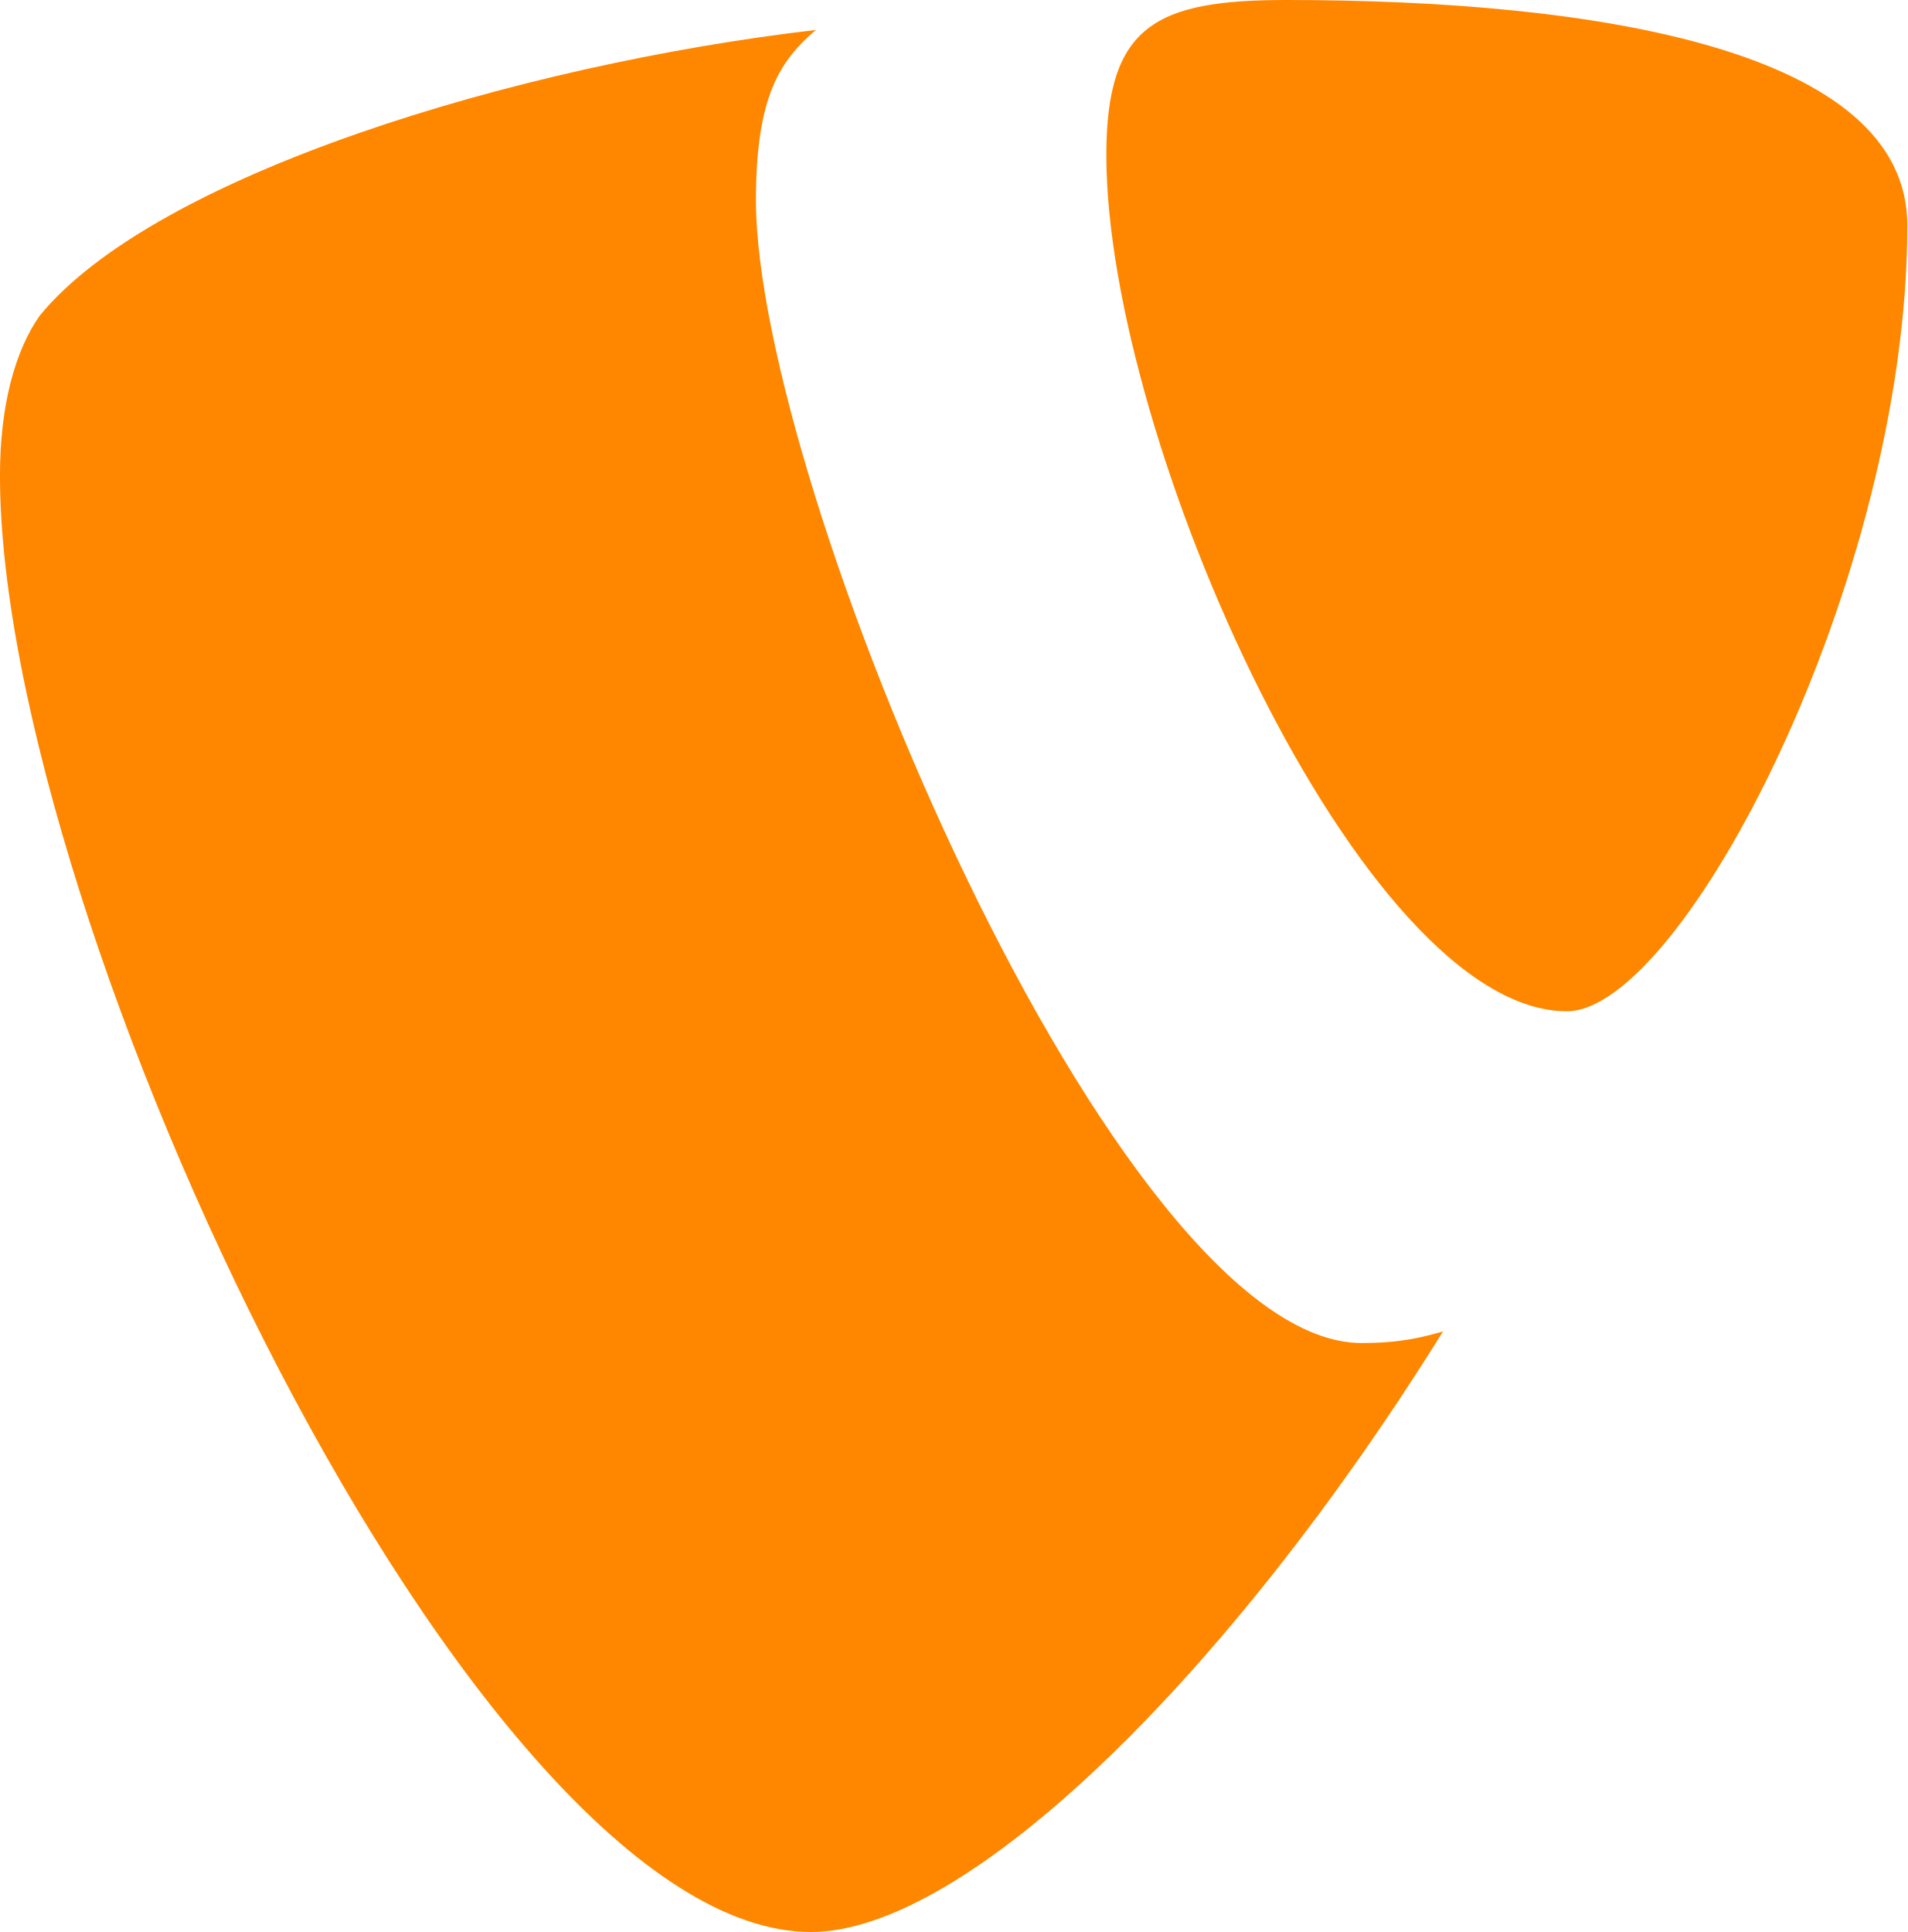
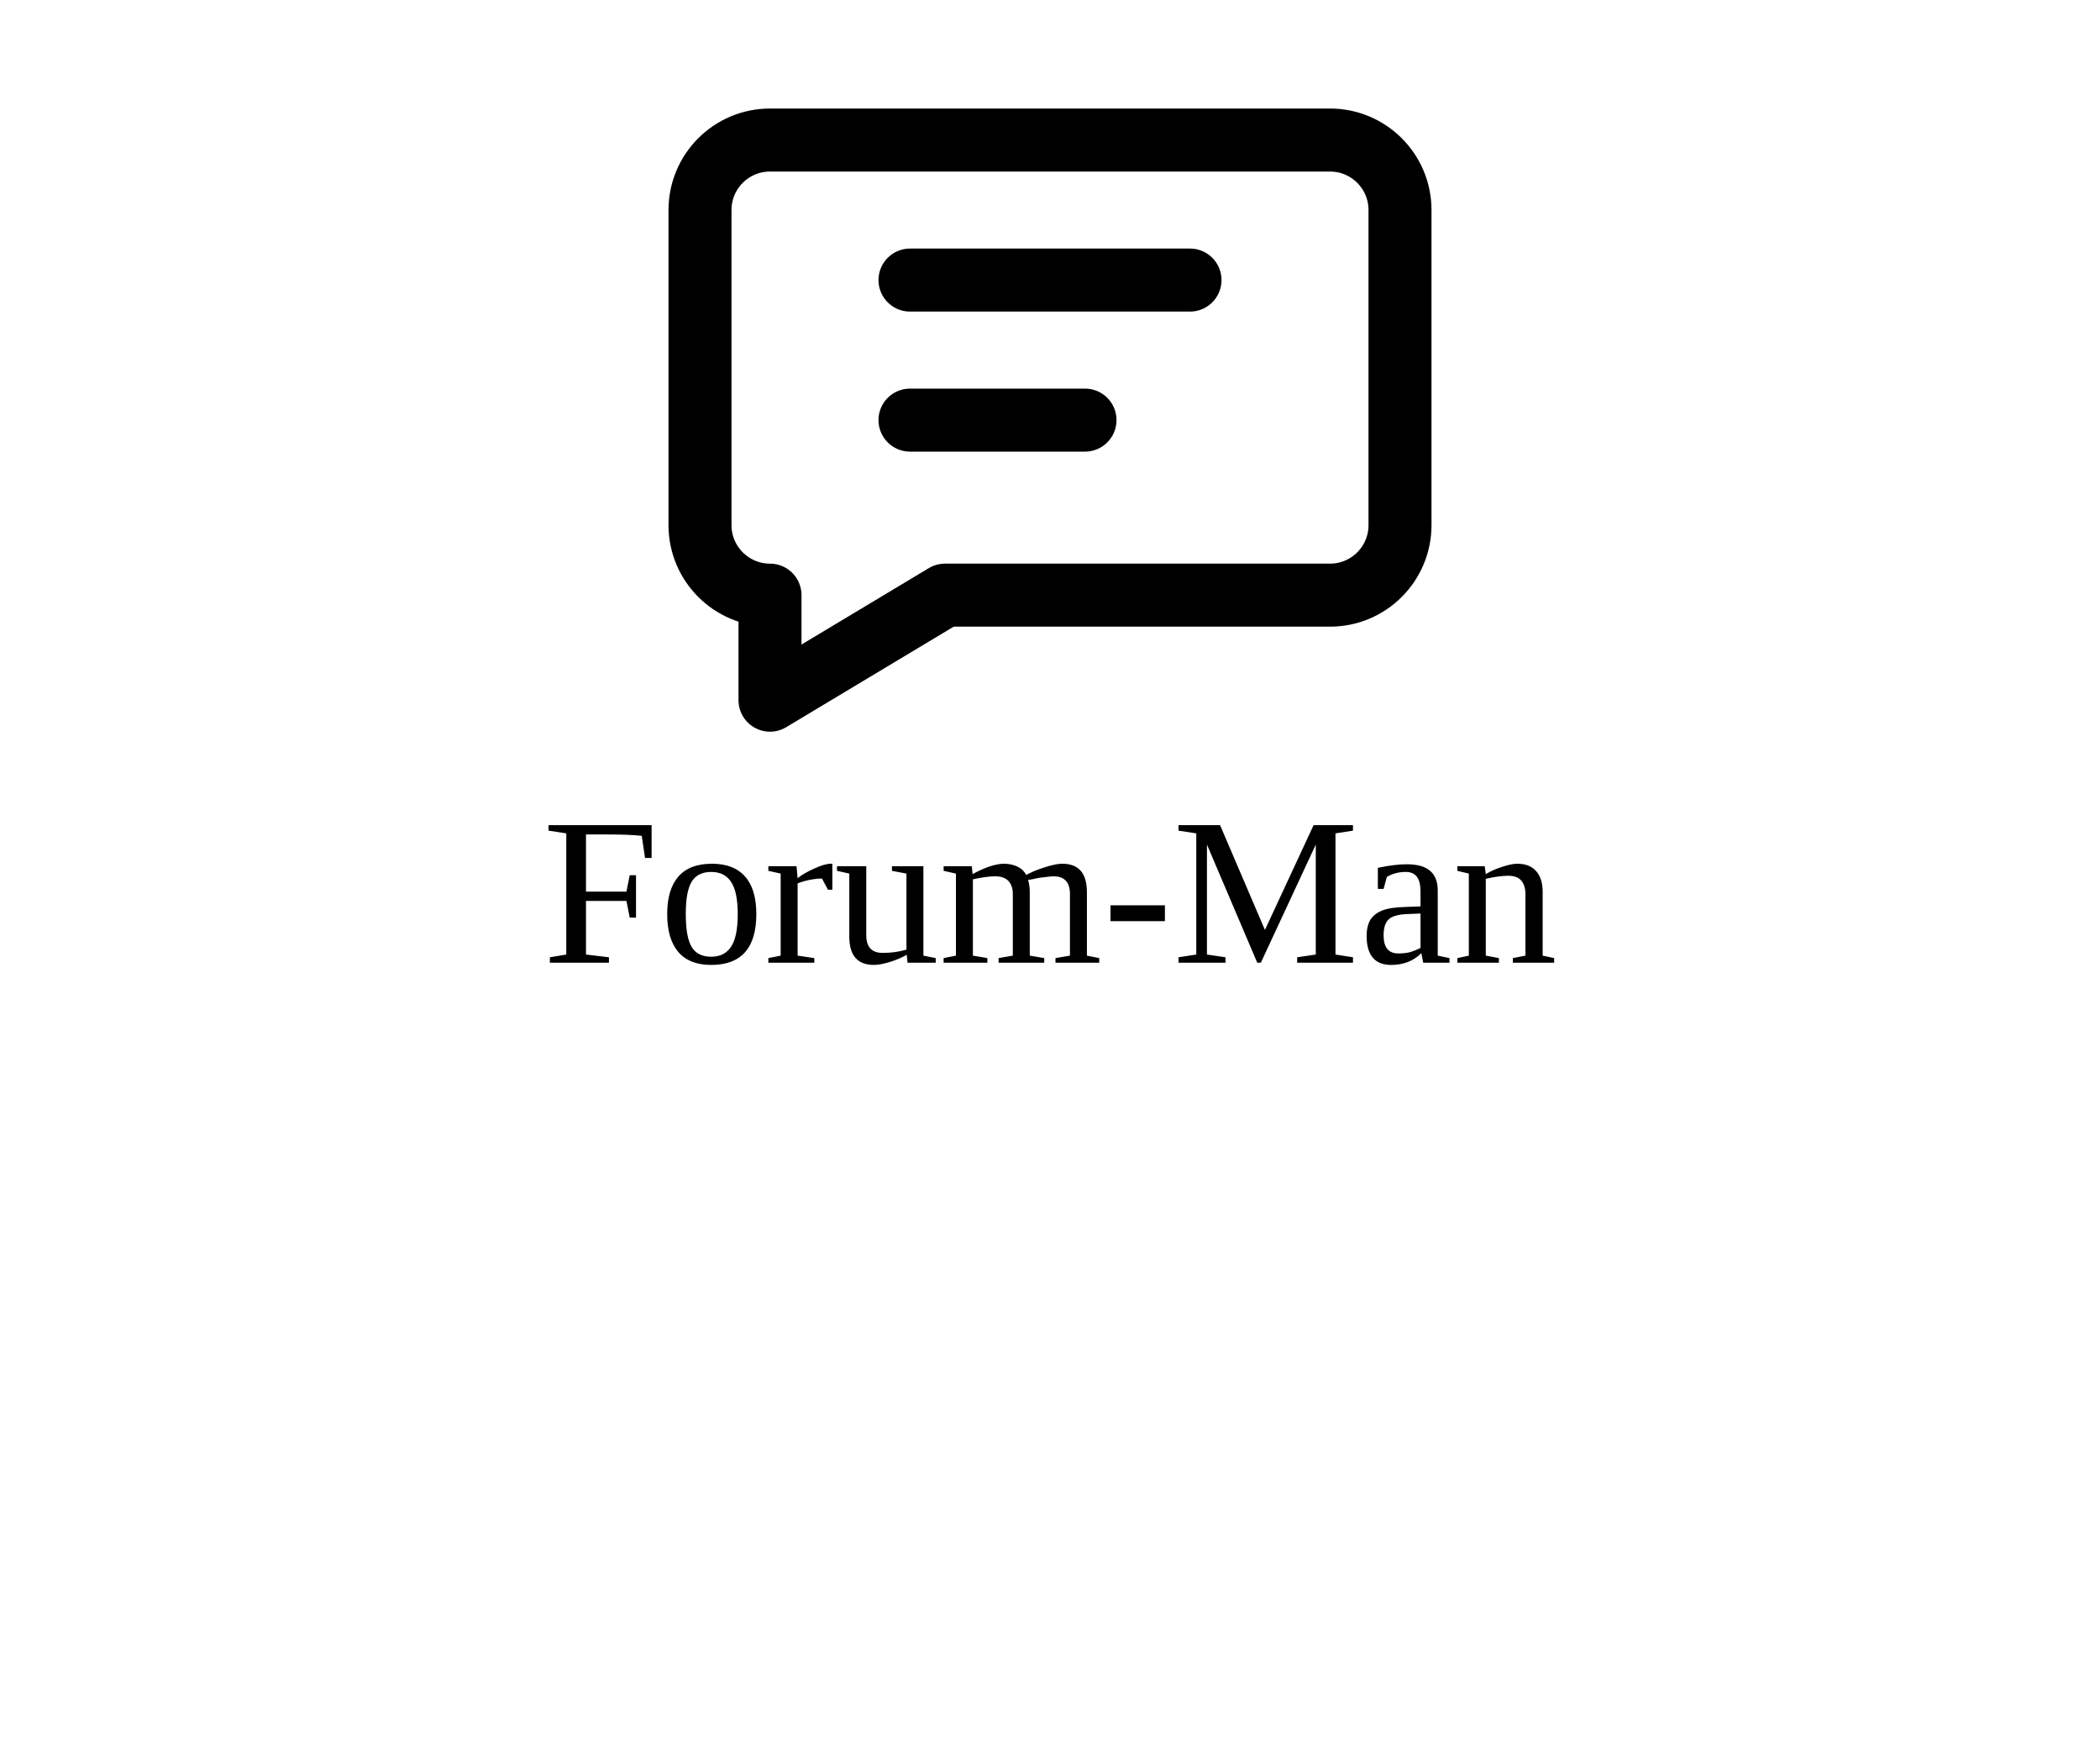
- <svg xmlns="http://www.w3.org/2000/svg" width="83.098" height="84.172" viewBox="43.201 42.122 83.098 84.172">
-   <path fill="#FF8700" d="M106.074 100.128c-1.247.368-2.242.506-3.549.506-10.689 0-26.389-37.359-26.389-49.793 0-4.577 1.083-6.104 2.613-7.415-13.084 1.527-28.784 6.329-33.806 12.433-1.085 1.529-1.743 3.926-1.743 6.98 0 19.41 20.718 63.455 35.332 63.455 6.765.001 18.164-11.112 27.542-26.166M99.25 42.122c13.52 0 27.049 2.18 27.049 9.812 0 15.483-9.819 34.246-14.832 34.246-8.942 0-20.065-24.867-20.065-37.301.001-5.67 2.181-6.757 7.848-6.757" />
+ <svg xmlns="http://www.w3.org/2000/svg" width="120" height="100" viewBox="0 0 120 100">
+   <g transform="translate(36,0)">
+     <svg width="48" height="48" viewBox="0 0 24 24" fill="none" stroke="currentColor" stroke-width="1.8" stroke-linecap="round" stroke-linejoin="round">
+       <path d="M4 4h16a2 2 0 0 1 2 2v9a2 2 0 0 1-2 2H9l-5 3v-3H4a2 2 0 0 1-2-2V6a2 2 0 0 1 2-2z" />
+       <path d="M8 8h8" />
+       <path d="M8 12h5" />
+     </svg>
+   </g>
+   <text x="50%" y="55" text-anchor="middle" font-size="12" fill="currentColor">
+         Forum-Man
+     </text>
</svg>
